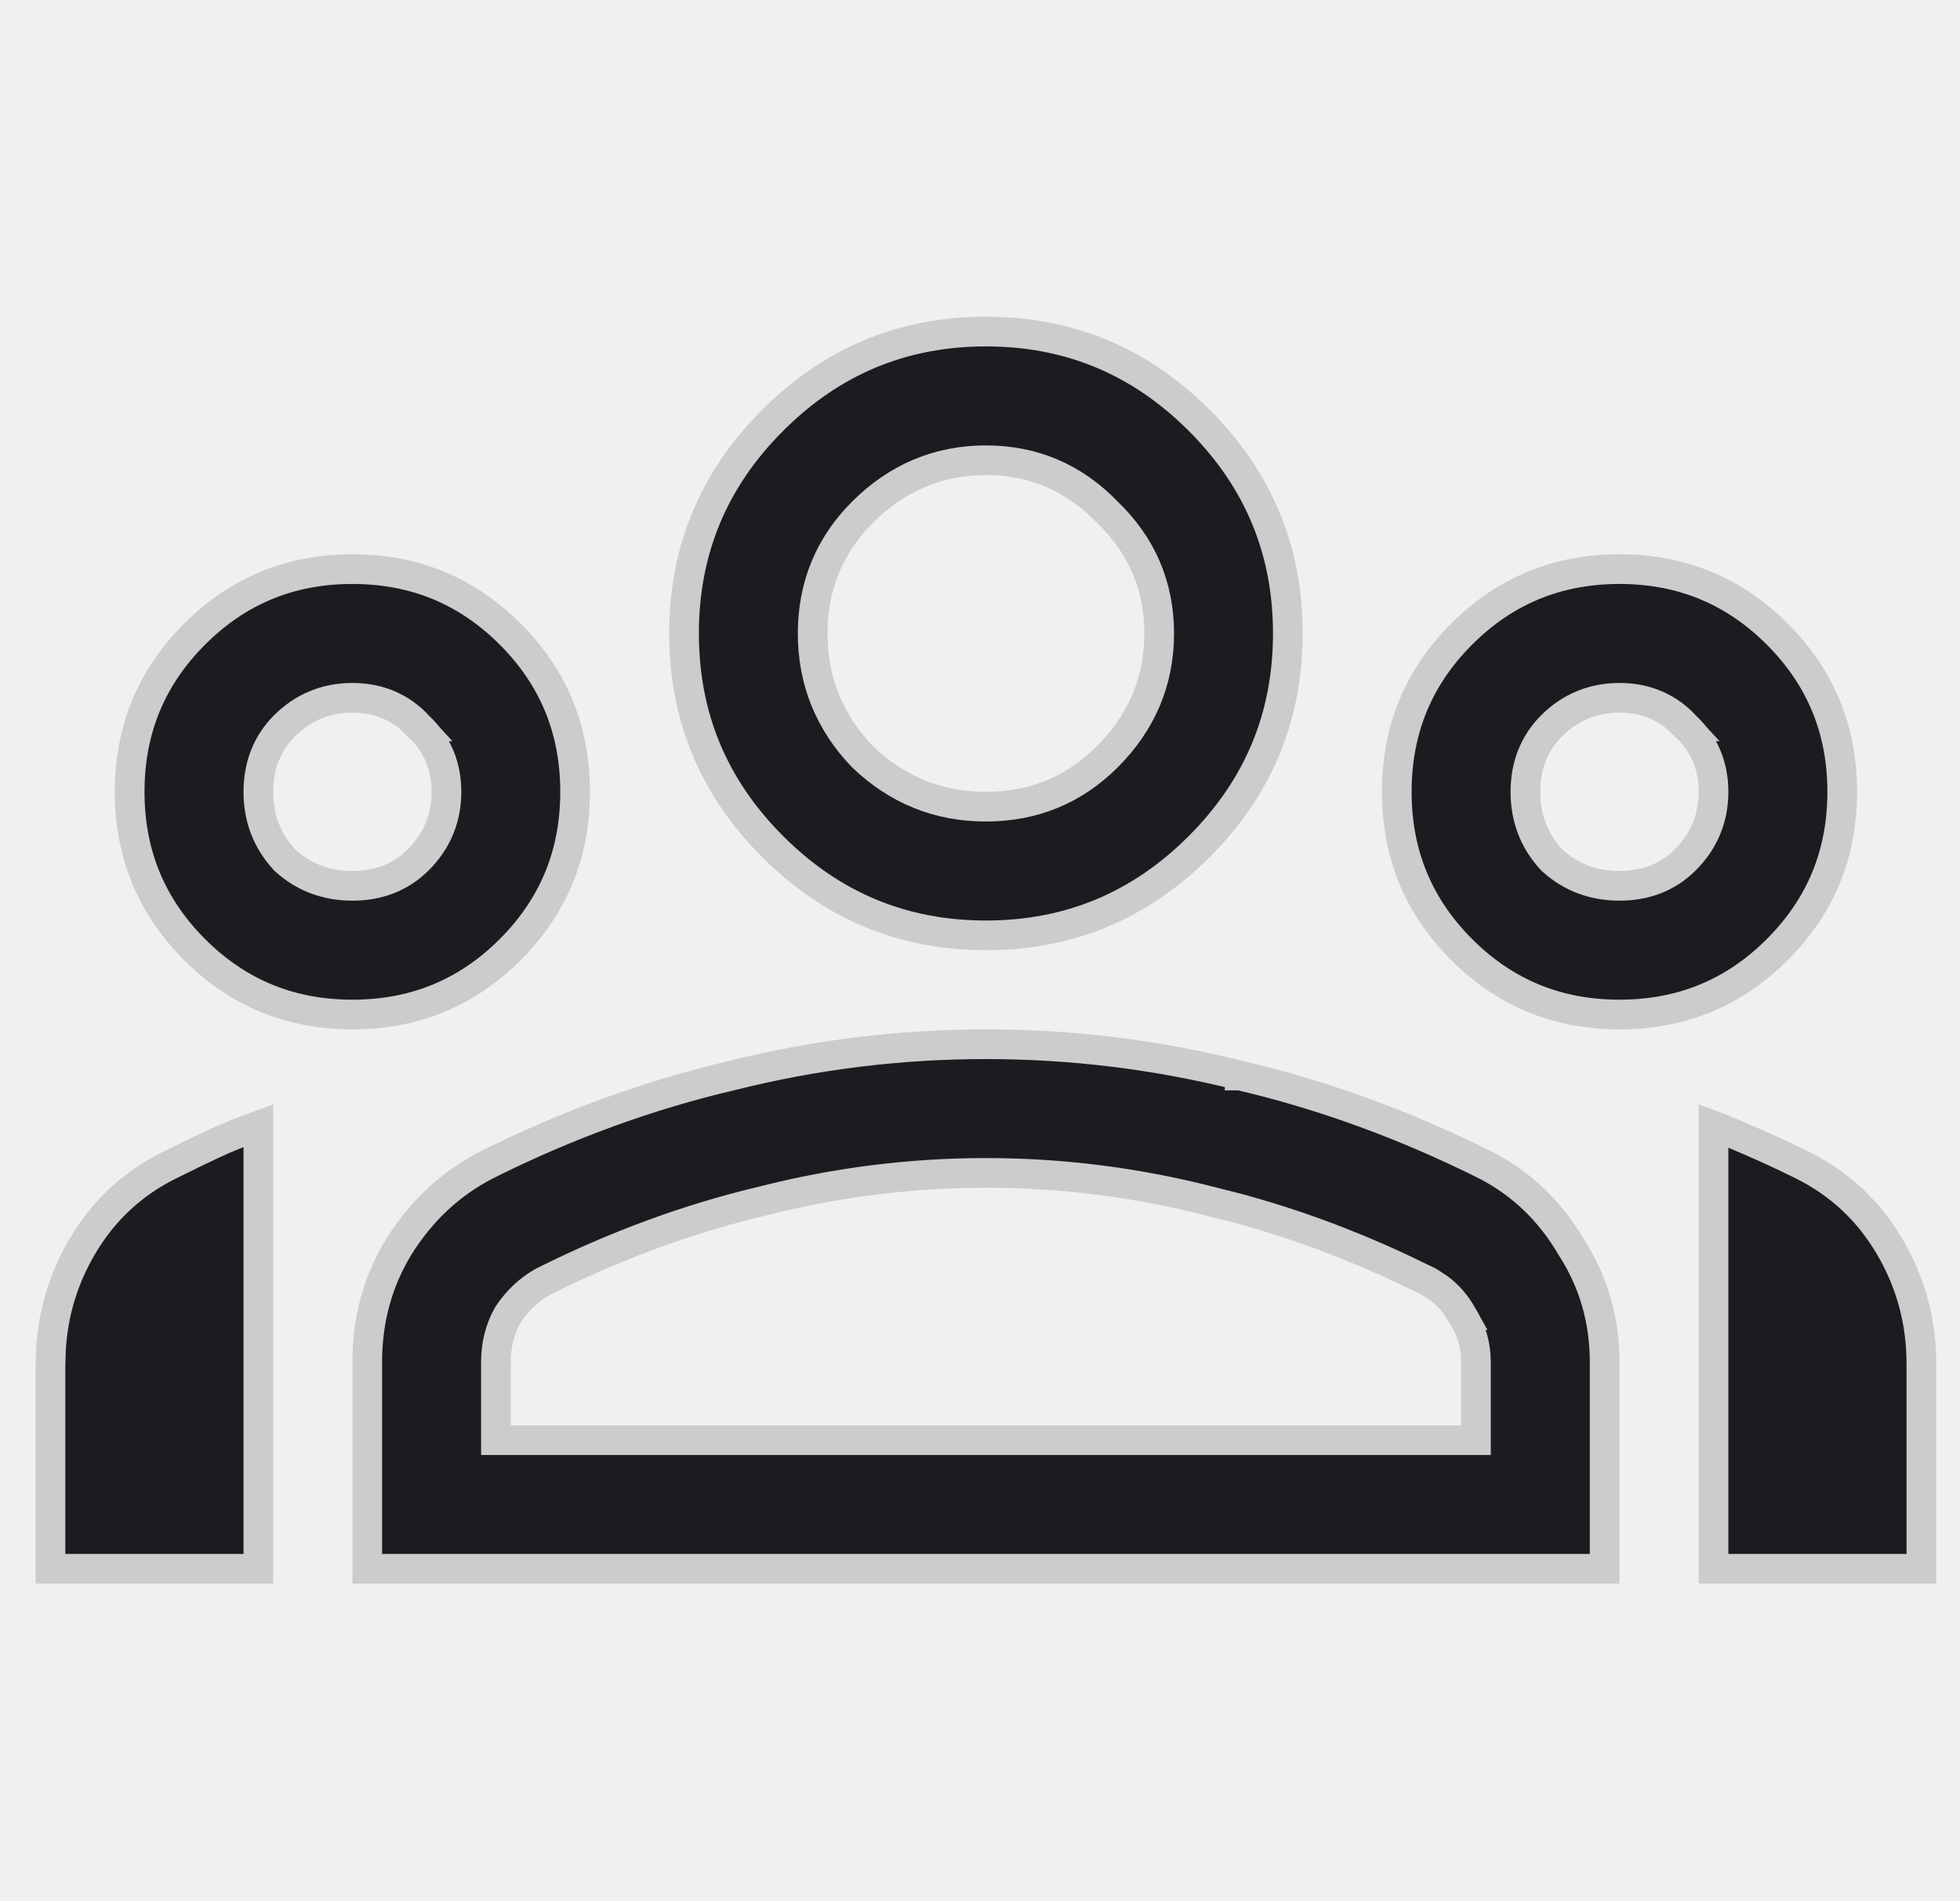
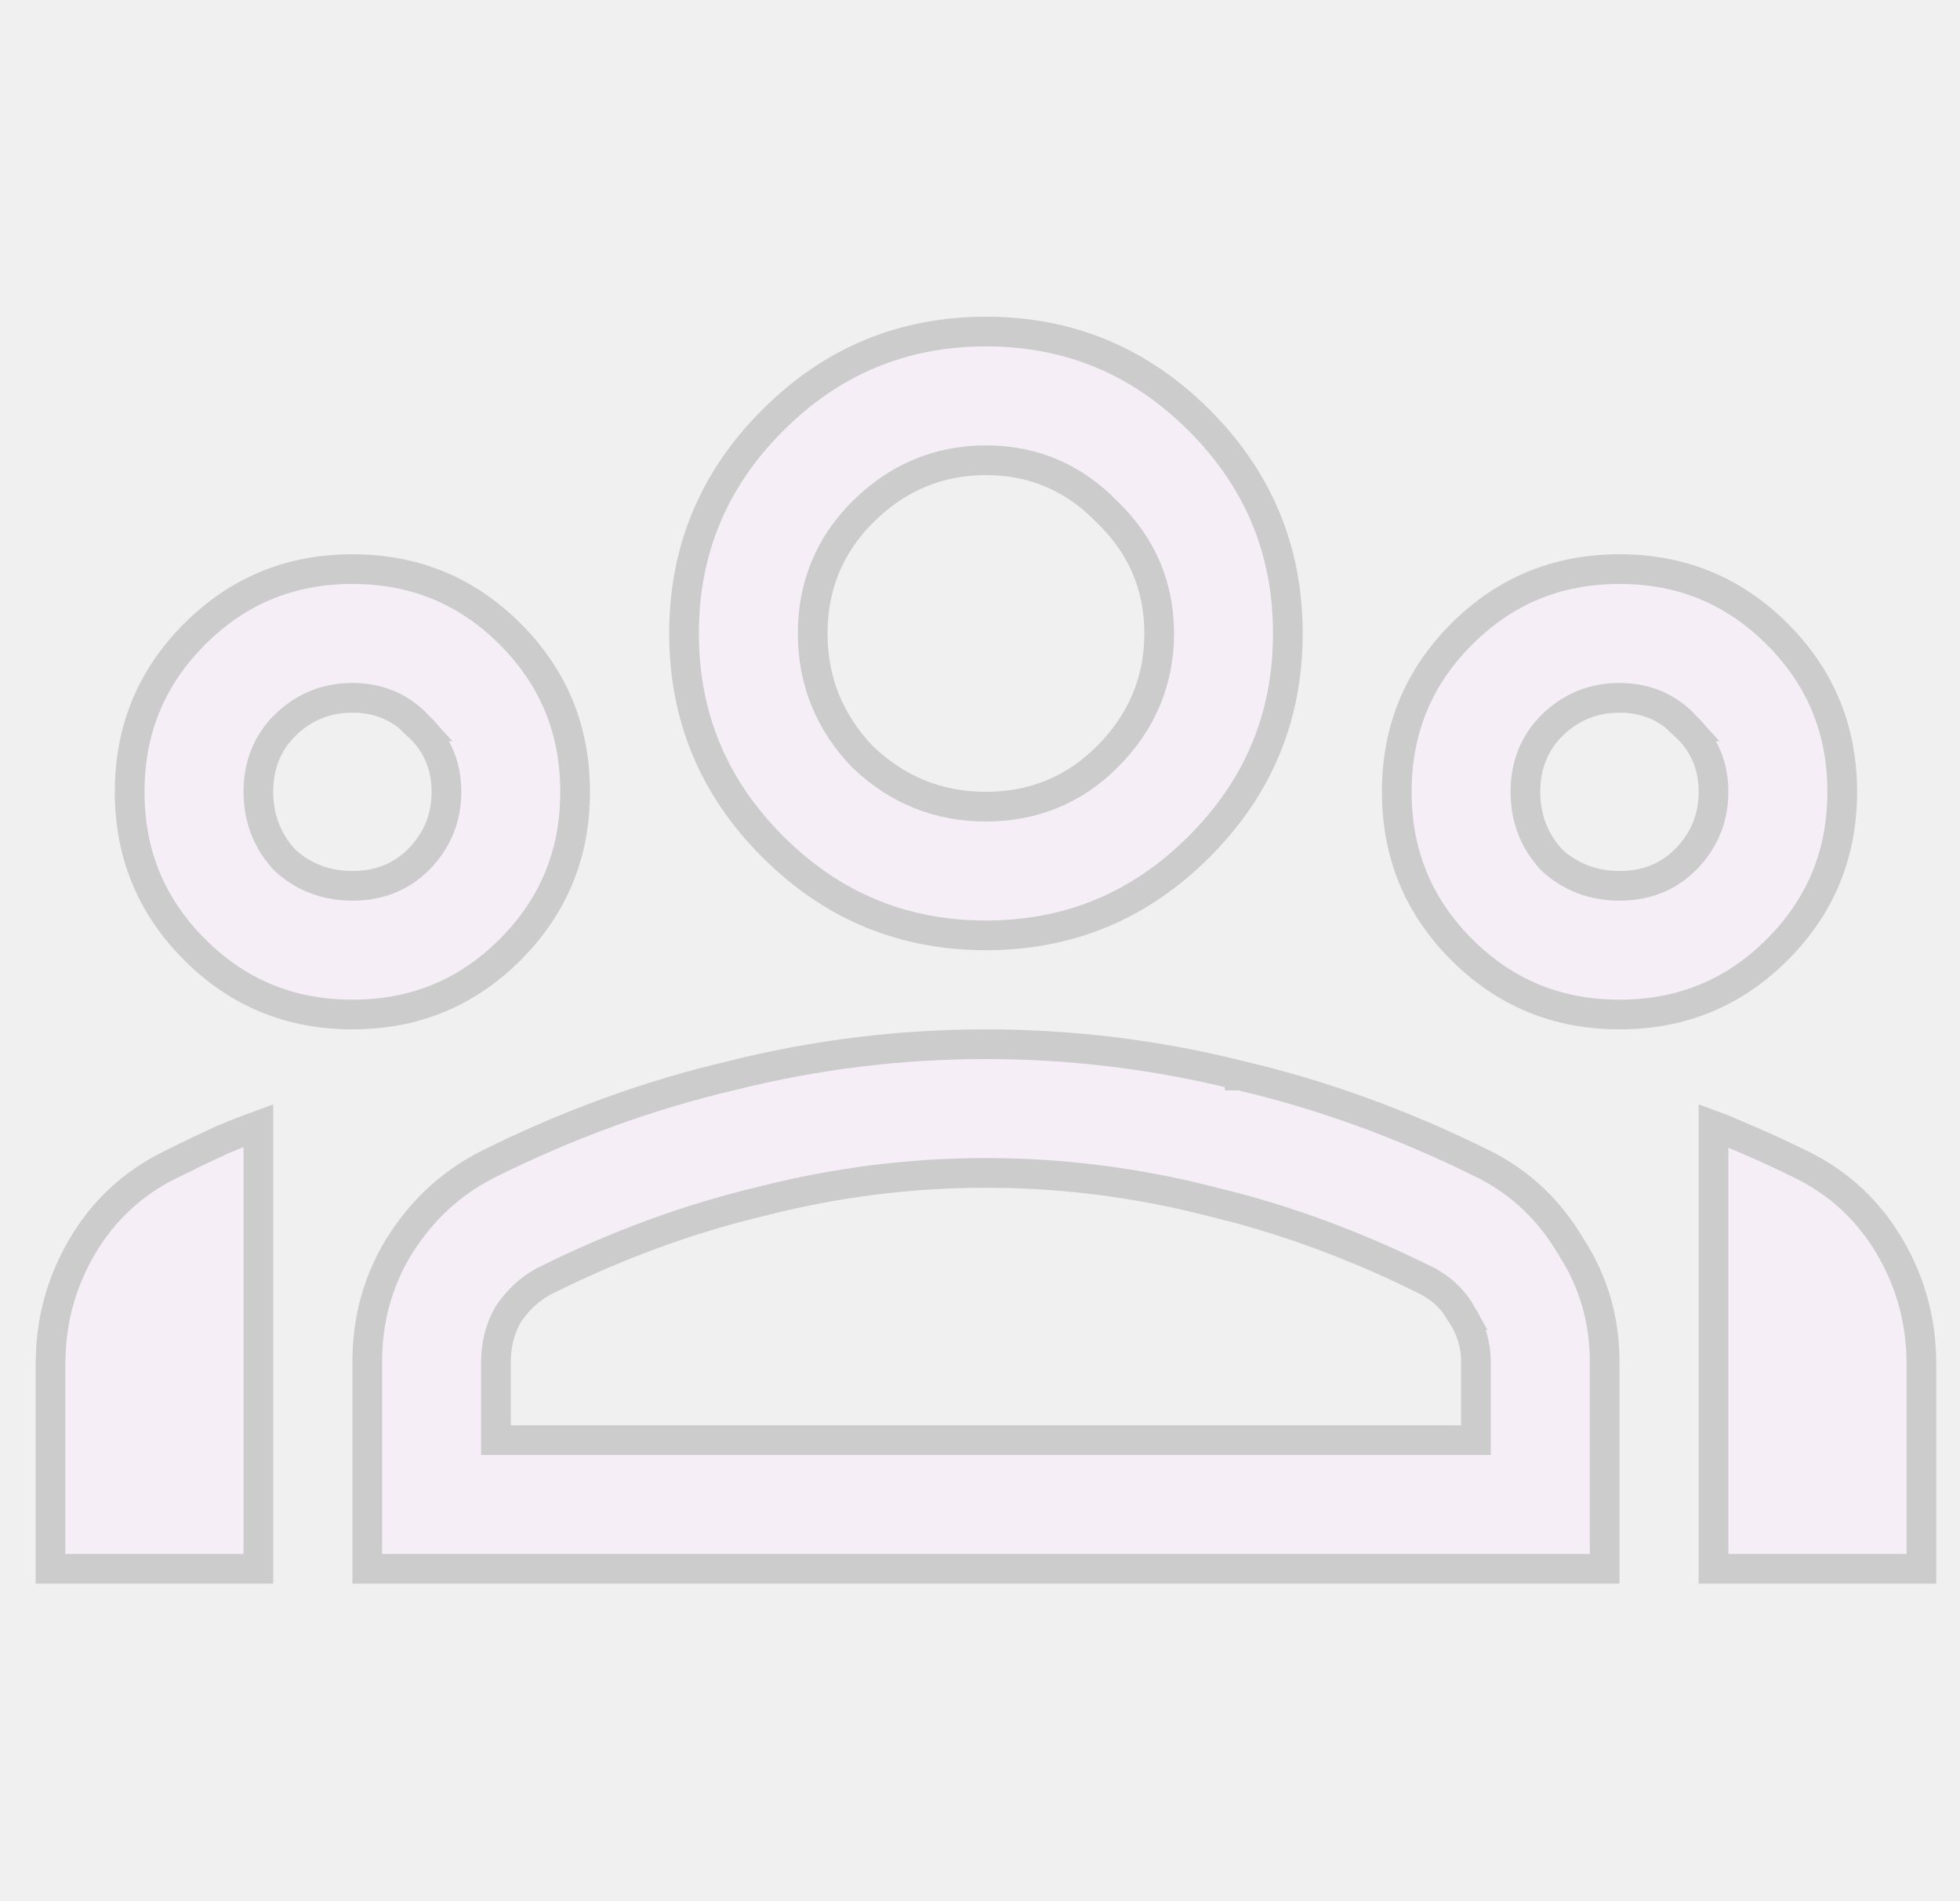
<svg xmlns="http://www.w3.org/2000/svg" width="33" height="32" viewBox="0 0 33 32" fill="none">
  <g clip-path="url(#clip0_81_665)">
-     <path d="M28.992 19.008L29.428 19.194L29.435 19.197C29.741 19.328 30.048 19.47 30.355 19.623C30.978 19.935 31.464 20.391 31.818 20.994C32.173 21.599 32.35 22.256 32.35 22.967V26.416H28.85V18.956C28.898 18.974 28.945 18.99 28.992 19.008ZM16.6 17.583C18.046 17.583 19.47 17.758 20.872 18.109V18.11H20.876C22.278 18.438 23.659 18.942 25.019 19.622V19.622C25.62 19.933 26.096 20.389 26.451 20.994L26.456 21.002C26.83 21.583 27.017 22.225 27.017 22.933V26.416H6.183V22.933C6.183 22.222 6.36 21.579 6.712 20.998C7.09 20.391 7.579 19.934 8.181 19.622L8.18 19.622C9.541 18.941 10.922 18.438 12.324 18.11L12.328 18.109C13.73 17.758 15.154 17.583 16.6 17.583ZM4.35 26.416H0.85V22.967L0.859 22.703C0.898 22.092 1.072 21.523 1.382 20.994C1.736 20.391 2.222 19.935 2.845 19.623C3.152 19.47 3.447 19.328 3.732 19.197C3.933 19.111 4.139 19.031 4.35 18.954V26.416ZM16.6 19.75C15.336 19.75 14.083 19.907 12.842 20.223C11.6 20.517 10.371 20.968 9.155 21.576L9.145 21.581C8.908 21.713 8.713 21.897 8.559 22.128L8.553 22.136L8.548 22.145C8.415 22.384 8.35 22.649 8.35 22.933V24.25H24.85V22.933C24.85 22.647 24.772 22.383 24.618 22.145H24.619C24.518 21.964 24.387 21.813 24.226 21.692L24.055 21.581L24.045 21.576L23.588 21.356C22.674 20.929 21.752 20.591 20.823 20.341L20.358 20.223C19.117 19.907 17.864 19.75 16.6 19.75ZM5.933 9.583C6.979 9.583 7.86 9.947 8.59 10.677C9.32 11.407 9.683 12.288 9.683 13.333C9.683 14.379 9.32 15.259 8.59 15.99C7.86 16.72 6.979 17.083 5.933 17.083C4.888 17.083 4.007 16.72 3.277 15.99C2.547 15.259 2.183 14.379 2.183 13.333C2.183 12.288 2.547 11.408 3.277 10.677C4.007 9.947 4.888 9.583 5.933 9.583ZM27.267 9.583C28.312 9.583 29.193 9.947 29.923 10.677C30.654 11.408 31.017 12.288 31.017 13.333C31.017 14.379 30.654 15.259 29.923 15.99C29.193 16.72 28.312 17.083 27.267 17.083C26.221 17.083 25.34 16.72 24.61 15.99C23.88 15.259 23.517 14.379 23.517 13.333C23.517 12.288 23.88 11.407 24.61 10.677C25.34 9.947 26.221 9.583 27.267 9.583ZM16.6 5.583C18 5.583 19.192 6.079 20.19 7.077C21.188 8.074 21.683 9.267 21.683 10.666C21.683 12.066 21.188 13.258 20.19 14.256C19.192 15.254 18 15.75 16.6 15.75C15.2 15.75 14.008 15.254 13.01 14.256C12.012 13.258 11.517 12.066 11.517 10.666C11.517 9.267 12.012 8.074 13.01 7.077C14.008 6.079 15.2 5.583 16.6 5.583ZM5.933 11.75C5.489 11.75 5.103 11.909 4.789 12.223C4.494 12.519 4.35 12.896 4.35 13.333C4.35 13.771 4.494 14.154 4.783 14.469L4.789 14.477L4.797 14.485C5.112 14.773 5.496 14.916 5.933 14.916C6.37 14.916 6.747 14.773 7.043 14.477C7.357 14.163 7.517 13.777 7.517 13.333C7.517 12.896 7.361 12.523 7.05 12.231H7.051C6.757 11.91 6.377 11.75 5.933 11.75ZM27.267 11.75C26.823 11.75 26.437 11.909 26.123 12.223C25.828 12.519 25.683 12.896 25.683 13.333C25.683 13.771 25.827 14.154 26.116 14.469L26.131 14.485C26.446 14.773 26.83 14.916 27.267 14.916C27.704 14.916 28.081 14.773 28.376 14.477C28.69 14.163 28.85 13.777 28.85 13.333C28.85 12.896 28.694 12.523 28.383 12.231H28.384C28.09 11.91 27.711 11.75 27.267 11.75ZM16.6 7.75C15.798 7.75 15.102 8.045 14.523 8.623C13.964 9.182 13.683 9.868 13.683 10.666C13.683 11.465 13.964 12.16 14.519 12.74L14.527 12.747C15.106 13.303 15.802 13.583 16.6 13.583C17.398 13.583 18.084 13.302 18.643 12.743C19.222 12.165 19.517 11.468 19.517 10.666C19.517 9.864 19.221 9.177 18.639 8.62C18.083 8.043 17.398 7.75 16.6 7.75Z" fill="#1D1B20" stroke="#CCCCCC" stroke-width="0.5" />
+     <path d="M28.992 19.008L29.428 19.194L29.435 19.197C29.741 19.328 30.048 19.47 30.355 19.623C30.978 19.935 31.464 20.391 31.818 20.994C32.173 21.599 32.35 22.256 32.35 22.967V26.416H28.85V18.956C28.898 18.974 28.945 18.99 28.992 19.008ZM16.6 17.583C18.046 17.583 19.47 17.758 20.872 18.109V18.11H20.876C22.278 18.438 23.659 18.942 25.019 19.622V19.622C25.62 19.933 26.096 20.389 26.451 20.994L26.456 21.002C26.83 21.583 27.017 22.225 27.017 22.933V26.416H6.183V22.933C6.183 22.222 6.36 21.579 6.712 20.998C7.09 20.391 7.579 19.934 8.181 19.622L8.18 19.622C9.541 18.941 10.922 18.438 12.324 18.11L12.328 18.109C13.73 17.758 15.154 17.583 16.6 17.583ZM4.35 26.416H0.85V22.967L0.859 22.703C0.898 22.092 1.072 21.523 1.382 20.994C1.736 20.391 2.222 19.935 2.845 19.623C3.152 19.47 3.447 19.328 3.732 19.197C3.933 19.111 4.139 19.031 4.35 18.954V26.416ZM16.6 19.75C15.336 19.75 14.083 19.907 12.842 20.223C11.6 20.517 10.371 20.968 9.155 21.576L9.145 21.581C8.908 21.713 8.713 21.897 8.559 22.128L8.553 22.136L8.548 22.145C8.415 22.384 8.35 22.649 8.35 22.933V24.25H24.85V22.933C24.85 22.647 24.772 22.383 24.618 22.145H24.619C24.518 21.964 24.387 21.813 24.226 21.692L24.055 21.581L24.045 21.576L23.588 21.356C22.674 20.929 21.752 20.591 20.823 20.341L20.358 20.223C19.117 19.907 17.864 19.75 16.6 19.75ZM5.933 9.583C6.979 9.583 7.86 9.947 8.59 10.677C9.32 11.407 9.683 12.288 9.683 13.333C9.683 14.379 9.32 15.259 8.59 15.99C7.86 16.72 6.979 17.083 5.933 17.083C4.888 17.083 4.007 16.72 3.277 15.99C2.547 15.259 2.183 14.379 2.183 13.333C2.183 12.288 2.547 11.408 3.277 10.677C4.007 9.947 4.888 9.583 5.933 9.583ZM27.267 9.583C28.312 9.583 29.193 9.947 29.923 10.677C30.654 11.408 31.017 12.288 31.017 13.333C31.017 14.379 30.654 15.259 29.923 15.99C29.193 16.72 28.312 17.083 27.267 17.083C26.221 17.083 25.34 16.72 24.61 15.99C23.88 15.259 23.517 14.379 23.517 13.333C23.517 12.288 23.88 11.407 24.61 10.677C25.34 9.947 26.221 9.583 27.267 9.583ZM16.6 5.583C18 5.583 19.192 6.079 20.19 7.077C21.188 8.074 21.683 9.267 21.683 10.666C21.683 12.066 21.188 13.258 20.19 14.256C19.192 15.254 18 15.75 16.6 15.75C15.2 15.75 14.008 15.254 13.01 14.256C12.012 13.258 11.517 12.066 11.517 10.666C11.517 9.267 12.012 8.074 13.01 7.077C14.008 6.079 15.2 5.583 16.6 5.583ZM5.933 11.75C5.489 11.75 5.103 11.909 4.789 12.223C4.494 12.519 4.35 12.896 4.35 13.333C4.35 13.771 4.494 14.154 4.783 14.469L4.789 14.477L4.797 14.485C5.112 14.773 5.496 14.916 5.933 14.916C6.37 14.916 6.747 14.773 7.043 14.477C7.357 14.163 7.517 13.777 7.517 13.333C7.517 12.896 7.361 12.523 7.05 12.231H7.051C6.757 11.91 6.377 11.75 5.933 11.75ZM27.267 11.75C26.823 11.75 26.437 11.909 26.123 12.223C25.828 12.519 25.683 12.896 25.683 13.333C25.683 13.771 25.827 14.154 26.116 14.469L26.131 14.485C26.446 14.773 26.83 14.916 27.267 14.916C27.704 14.916 28.081 14.773 28.376 14.477C28.69 14.163 28.85 13.777 28.85 13.333C28.85 12.896 28.694 12.523 28.383 12.231H28.384C28.09 11.91 27.711 11.75 27.267 11.75ZM16.6 7.75C15.798 7.75 15.102 8.045 14.523 8.623C13.964 9.182 13.683 9.868 13.683 10.666C13.683 11.465 13.964 12.16 14.519 12.74L14.527 12.747C15.106 13.303 15.802 13.583 16.6 13.583C17.398 13.583 18.084 13.302 18.643 12.743C19.222 12.165 19.517 11.468 19.517 10.666C19.517 9.864 19.221 9.177 18.639 8.62C18.083 8.043 17.398 7.75 16.6 7.75Z" fill="#f6eef7df" stroke="#CCCCCC" stroke-width="0.5" />
  </g>
  <defs>
    <clipPath id="clip0_81_665">
-       <rect width="32" height="32" fill="white" transform="translate(0.600006)" />
+       <rect width="32" height="32" fill="#f6eef7df" transform="translate(0.600006)" />
    </clipPath>
  </defs>
</svg>
